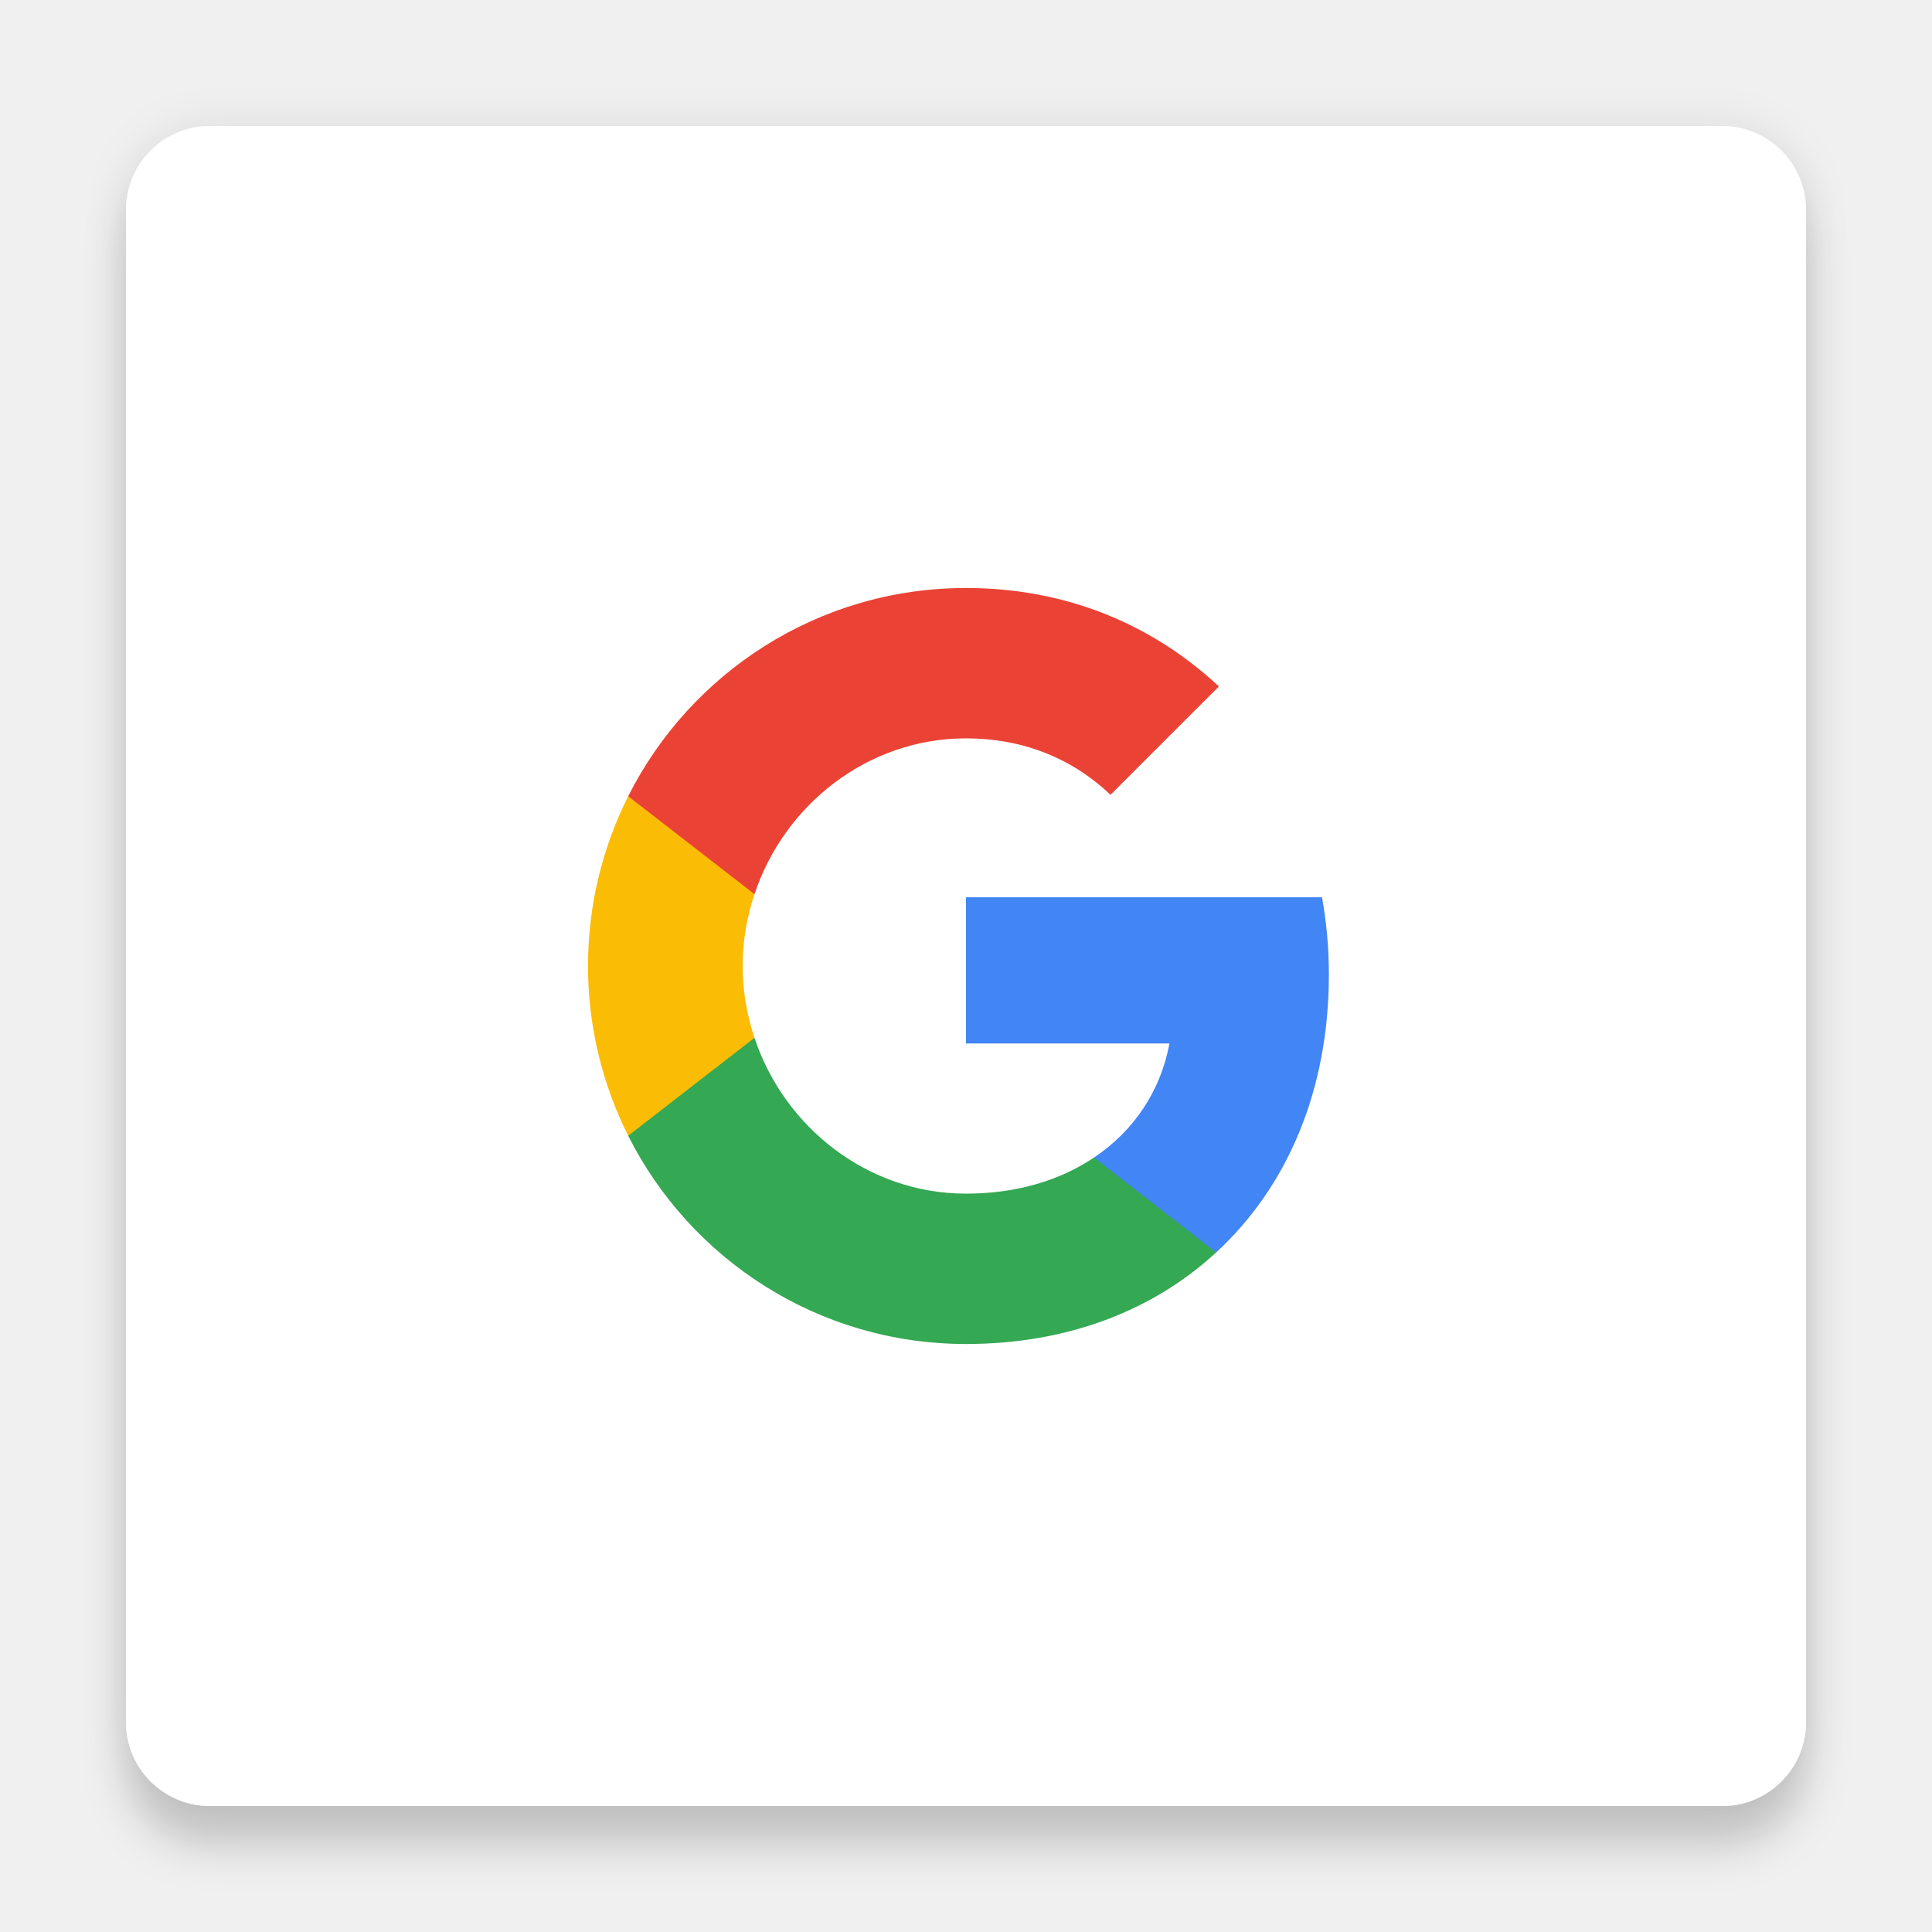
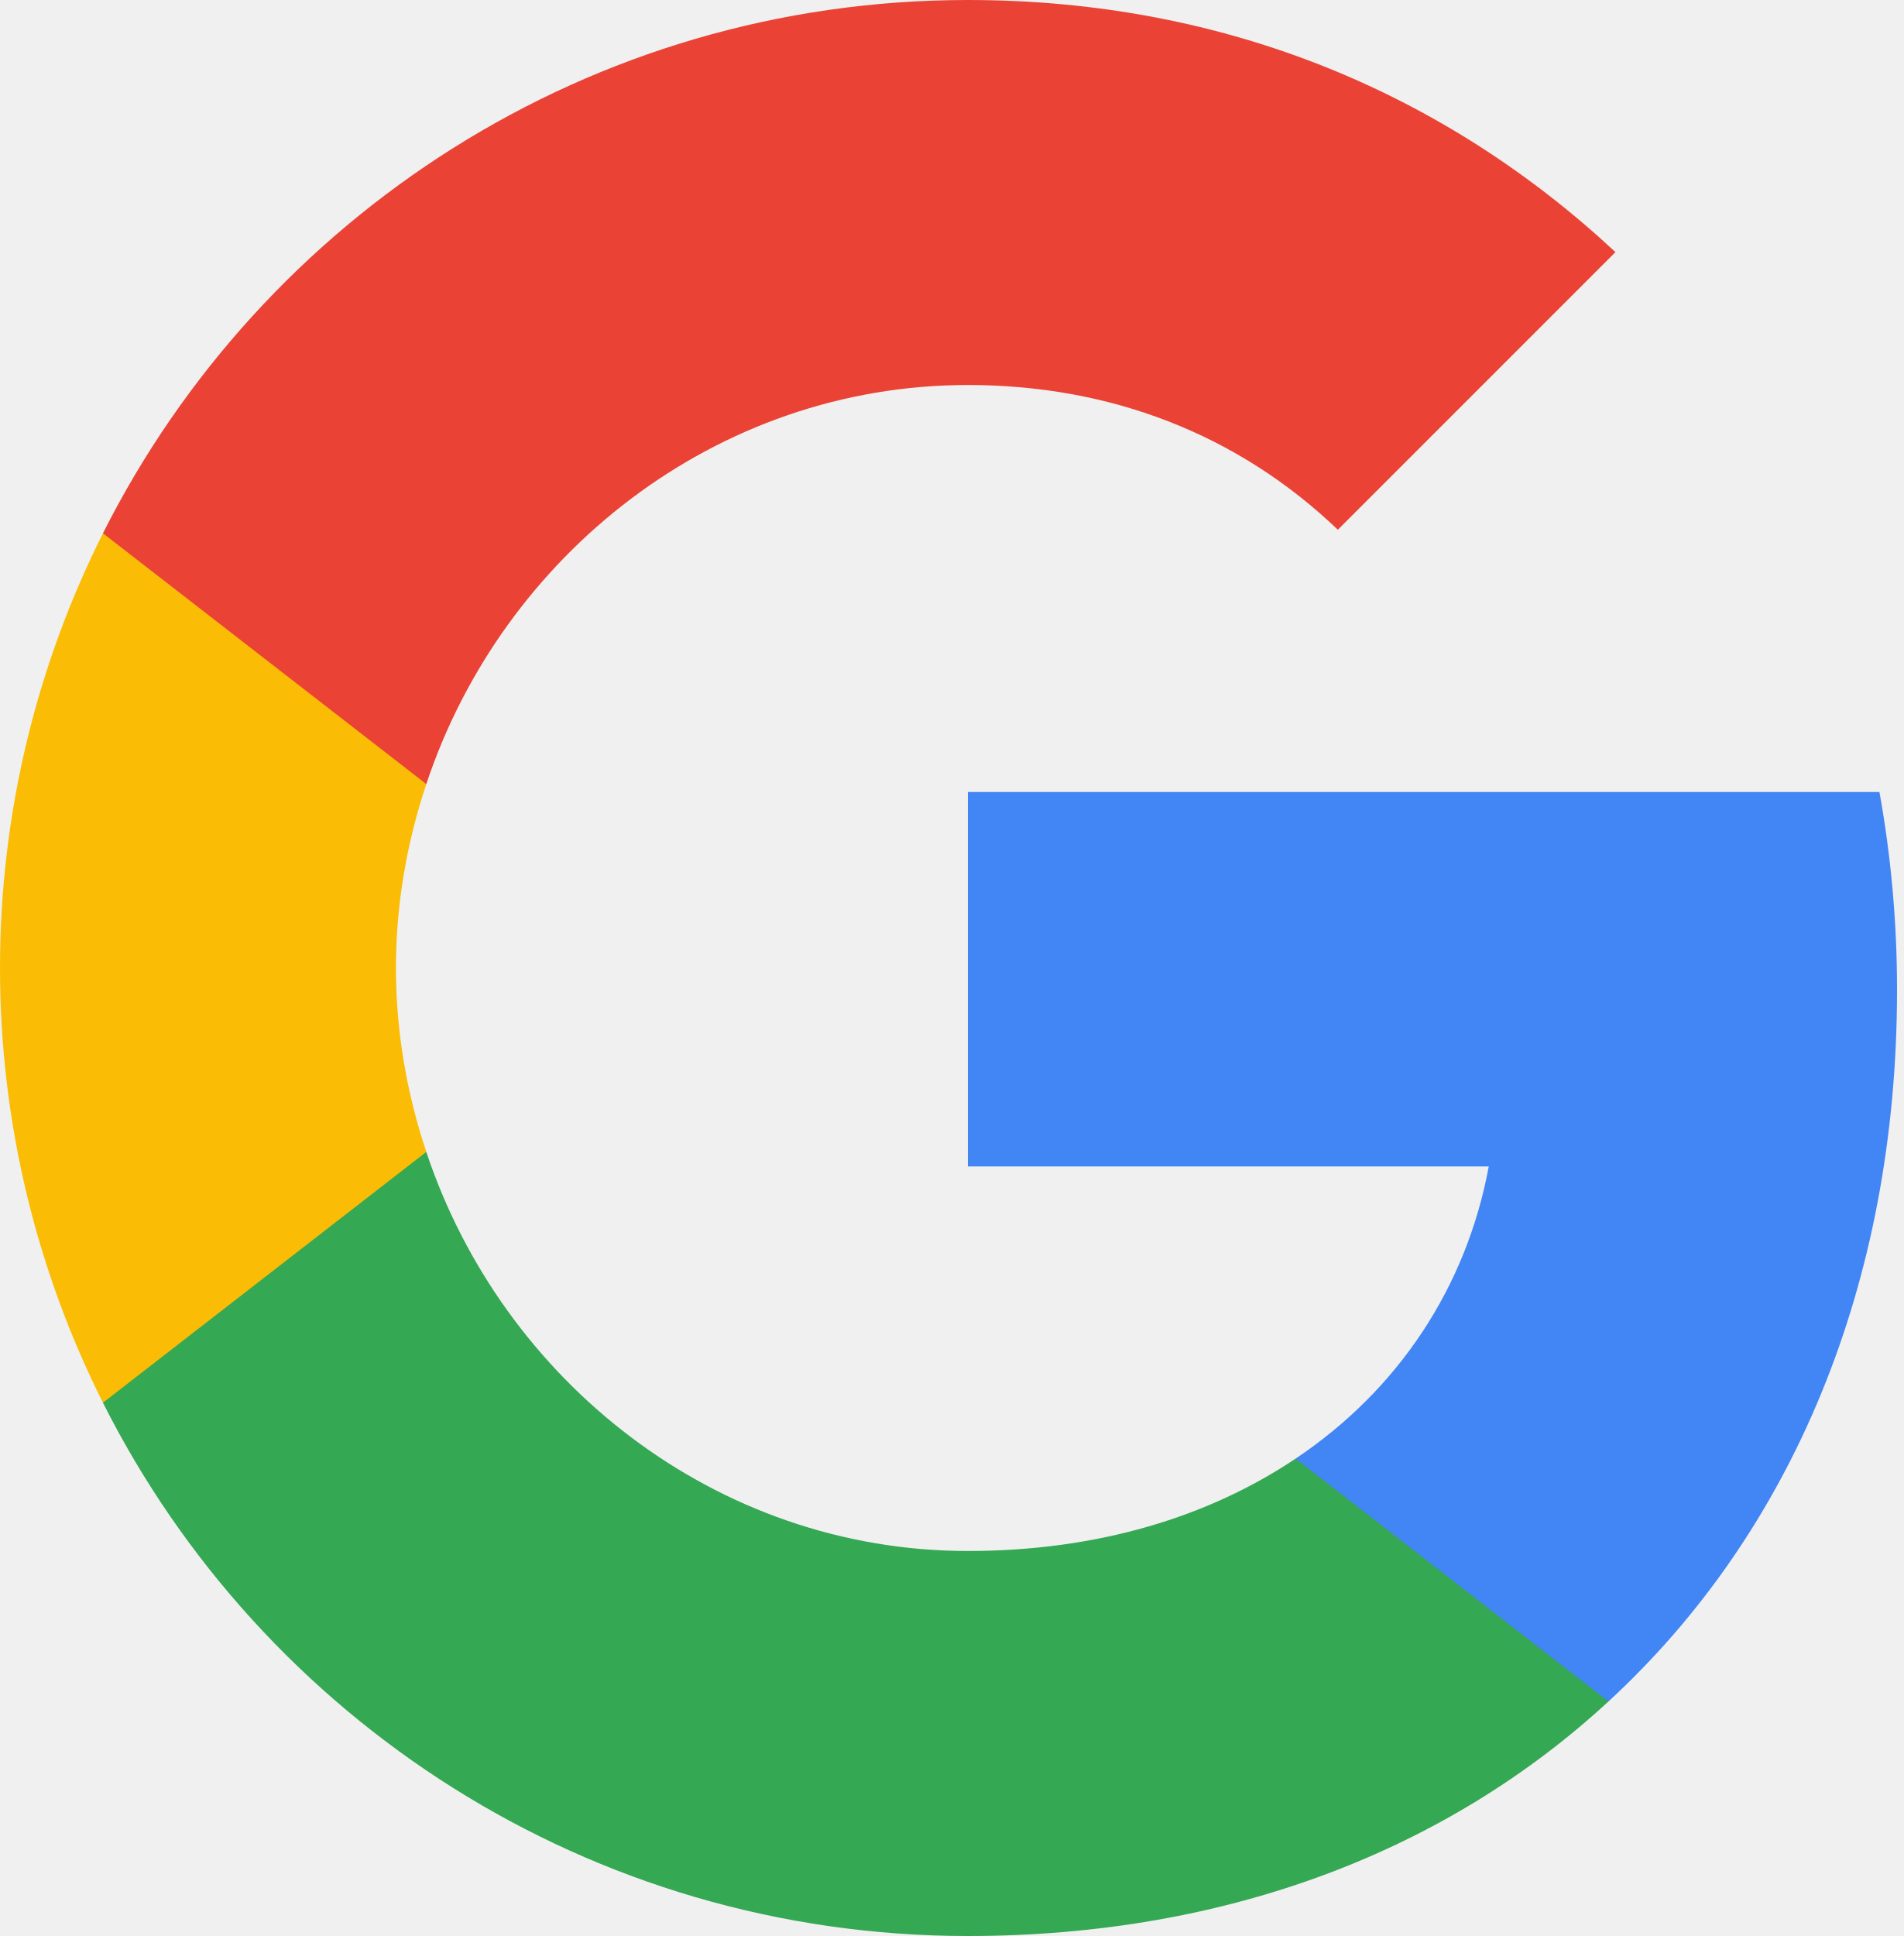
- <svg xmlns="http://www.w3.org/2000/svg" xmlns:xlink="http://www.w3.org/1999/xlink" width="46px" height="46px" viewBox="0 0 46 46" version="1.1">
-   <defs>
-     <filter x="-50%" y="-50%" width="200%" height="200%" filterUnits="objectBoundingBox" id="filter-1">
-       <feOffset dx="0" dy="1" in="SourceAlpha" result="shadowOffsetOuter1" />
-       <feGaussianBlur stdDeviation="0.5" in="shadowOffsetOuter1" result="shadowBlurOuter1" />
-       <feColorMatrix values="0 0 0 0 0   0 0 0 0 0   0 0 0 0 0  0 0 0 0.168 0" in="shadowBlurOuter1" type="matrix" result="shadowMatrixOuter1" />
-       <feOffset dx="0" dy="0" in="SourceAlpha" result="shadowOffsetOuter2" />
-       <feGaussianBlur stdDeviation="0.5" in="shadowOffsetOuter2" result="shadowBlurOuter2" />
-       <feColorMatrix values="0 0 0 0 0   0 0 0 0 0   0 0 0 0 0  0 0 0 0.084 0" in="shadowBlurOuter2" type="matrix" result="shadowMatrixOuter2" />
-       <feMerge>
-         <feMergeNode in="shadowMatrixOuter1" />
-         <feMergeNode in="shadowMatrixOuter2" />
-         <feMergeNode in="SourceGraphic" />
-       </feMerge>
-     </filter>
-     <rect id="path-2" x="0" y="0" width="40" height="40" rx="2" />
-   </defs>
-   <g id="Google-Button" stroke="none" stroke-width="1" fill="none" fill-rule="evenodd">
-     <g id="9-PATCH" transform="translate(-608, -160)" />
-     <g id="btn_google_light_normal" transform="translate(-1, -1)">
-       <g id="button" transform="translate(4, 4)" filter="url(#filter-1)">
-         <g id="button-bg">
-           <use fill="#FFFFFF" fill-rule="evenodd" xlink:href="#path-2" />
-           <use fill="none" xlink:href="#path-2" />
-           <use fill="none" xlink:href="#path-2" />
-           <use fill="none" xlink:href="#path-2" />
+ <svg xmlns="http://www.w3.org/2000/svg" width="118px" height="120px" viewBox="0 0 118 120" version="1.1">
+   <defs />
+   <g id="Page-1" stroke="none" stroke-width="1" fill="none" fill-rule="evenodd">
+     <g id="Artboard-1" transform="translate(-332, -639)">
+       <g id="google_buttn" transform="translate(332, 639)">
+         <g id="logo_googleg_48dp">
+           <path d="M117.6,61.364 C117.6,57.109 117.218,53.018 116.509,49.091 L60,49.091 L60,72.3 L92.291,72.3 C90.9,79.8 86.673,86.155 80.318,90.409 L80.318,105.464 L99.709,105.464 C111.055,95.018 117.6,79.636 117.6,61.364 L117.6,61.364 Z" id="Shape" fill="#4285F4" />
+           <path d="M60,120 C76.2,120 89.782,114.627 99.709,105.464 L80.318,90.409 C74.945,94.009 68.073,96.136 60,96.136 C44.373,96.136 31.145,85.582 26.427,71.4 L6.382,71.4 L6.382,86.945 C16.255,106.555 36.545,120 60,120 L60,120 Z" id="Shape" fill="#34A853" />
+           <path d="M26.427,71.4 C25.227,67.8 24.545,63.955 24.545,60 C24.545,56.045 25.227,52.2 26.427,48.6 L26.427,33.055 L6.382,33.055 C2.318,41.155 0,50.318 0,60 C0,69.682 2.318,78.845 6.382,86.945 L26.427,71.4 L26.427,71.4 Z" id="Shape" fill="#FBBC05" />
+           <path d="M60,23.864 C68.809,23.864 76.718,26.891 82.936,32.836 L100.145,15.627 C89.755,5.945 76.173,0 60,0 C36.545,0 16.255,13.445 6.382,33.055 L26.427,48.6 C31.145,34.418 44.373,23.864 60,23.864 L60,23.864 Z" id="Shape" fill="#EA4335" />
+           <path d="M0,0 L120,0 L120,120 L0,120 L0,0 Z" id="Shape" />
        </g>
      </g>
-       <g id="logo_googleg_48dp" transform="translate(15, 15)">
-         <path d="M17.64,9.205 C17.64,8.566 17.583,7.953 17.476,7.364 L9,7.364 L9,10.845 L13.844,10.845 C13.635,11.97 13.001,12.923 12.048,13.561 L12.048,15.82 L14.956,15.82 C16.658,14.253 17.64,11.945 17.64,9.205 L17.64,9.205 Z" id="Shape" fill="#4285F4" />
-         <path d="M9,18 C11.43,18 13.467,17.194 14.956,15.82 L12.048,13.561 C11.242,14.101 10.211,14.42 9,14.42 C6.656,14.42 4.672,12.837 3.964,10.71 L0.957,10.71 L0.957,13.042 C2.438,15.983 5.482,18 9,18 L9,18 Z" id="Shape" fill="#34A853" />
-         <path d="M3.964,10.71 C3.784,10.17 3.682,9.593 3.682,9 C3.682,8.407 3.784,7.83 3.964,7.29 L3.964,4.958 L0.957,4.958 C0.348,6.173 0,7.548 0,9 C0,10.452 0.348,11.827 0.957,13.042 L3.964,10.71 L3.964,10.71 Z" id="Shape" fill="#FBBC05" />
-         <path d="M9,3.58 C10.321,3.58 11.508,4.034 12.44,4.925 L15.022,2.344 C13.463,0.892 11.426,0 9,0 C5.482,0 2.438,2.017 0.957,4.958 L3.964,7.29 C4.672,5.163 6.656,3.58 9,3.58 L9,3.58 Z" id="Shape" fill="#EA4335" />
-         <path d="M0,0 L18,0 L18,18 L0,18 L0,0 Z" id="Shape" />
-       </g>
-       <g id="handles_square" />
    </g>
  </g>
</svg>
